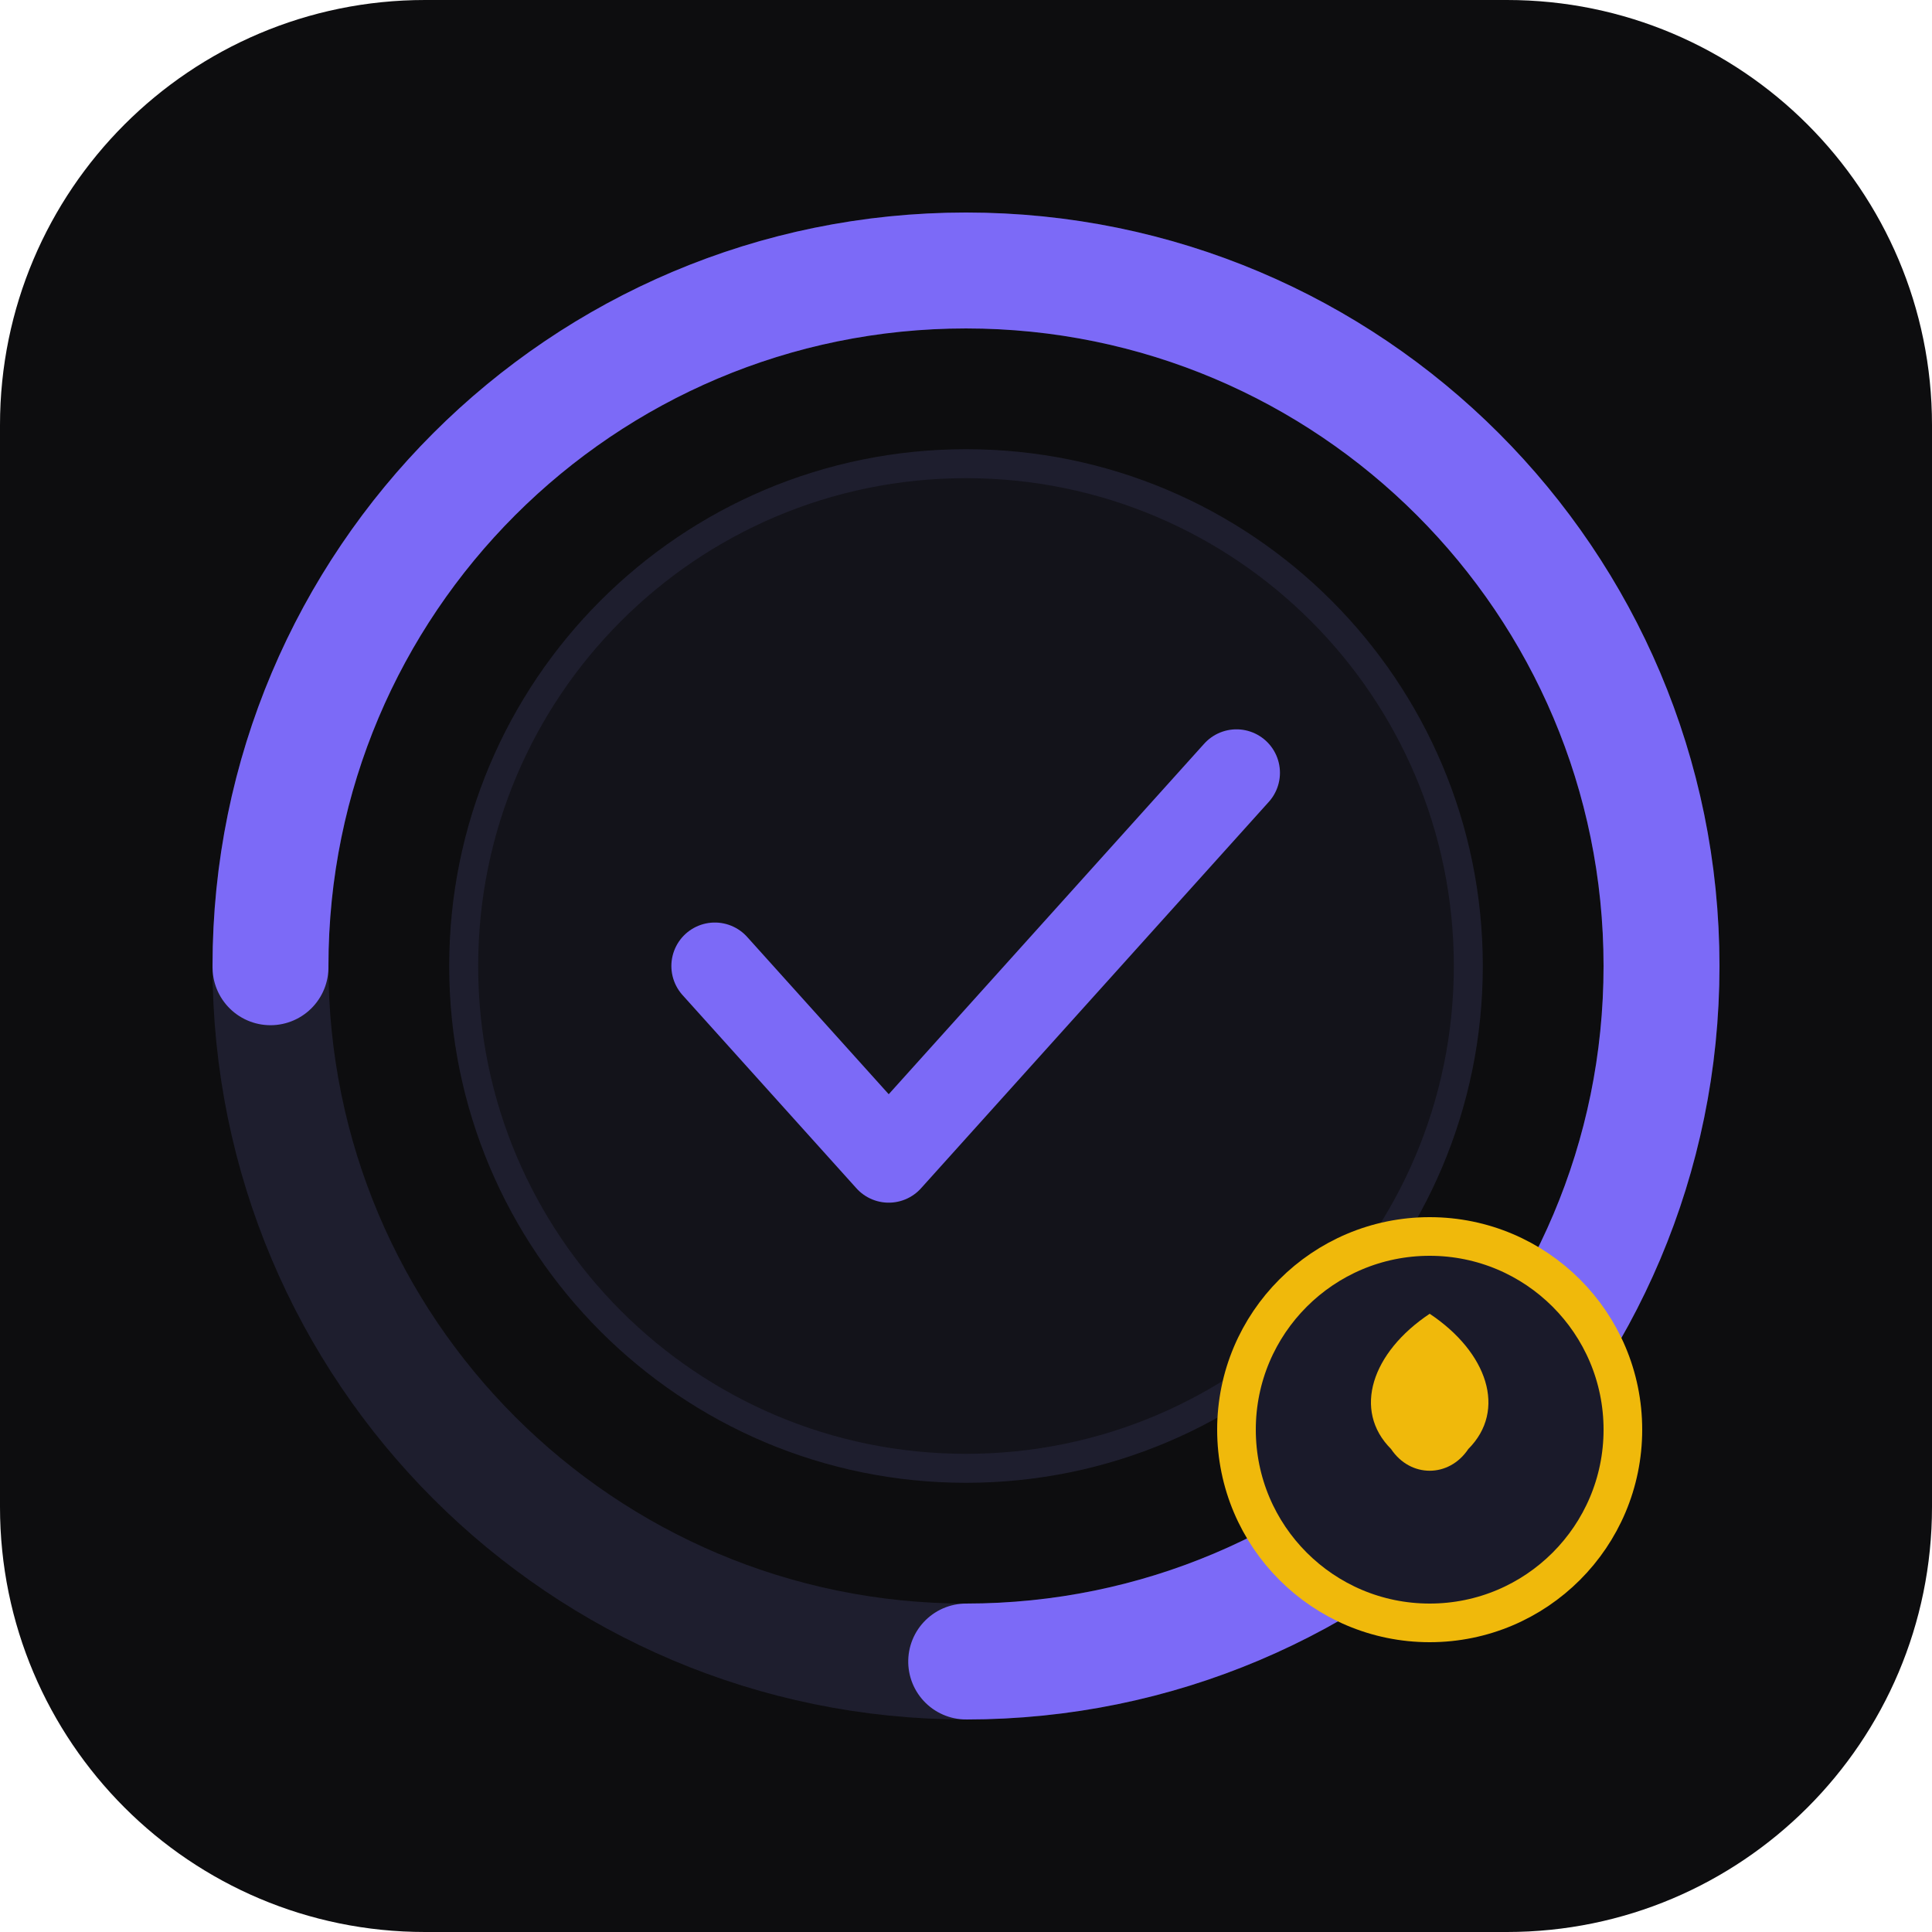
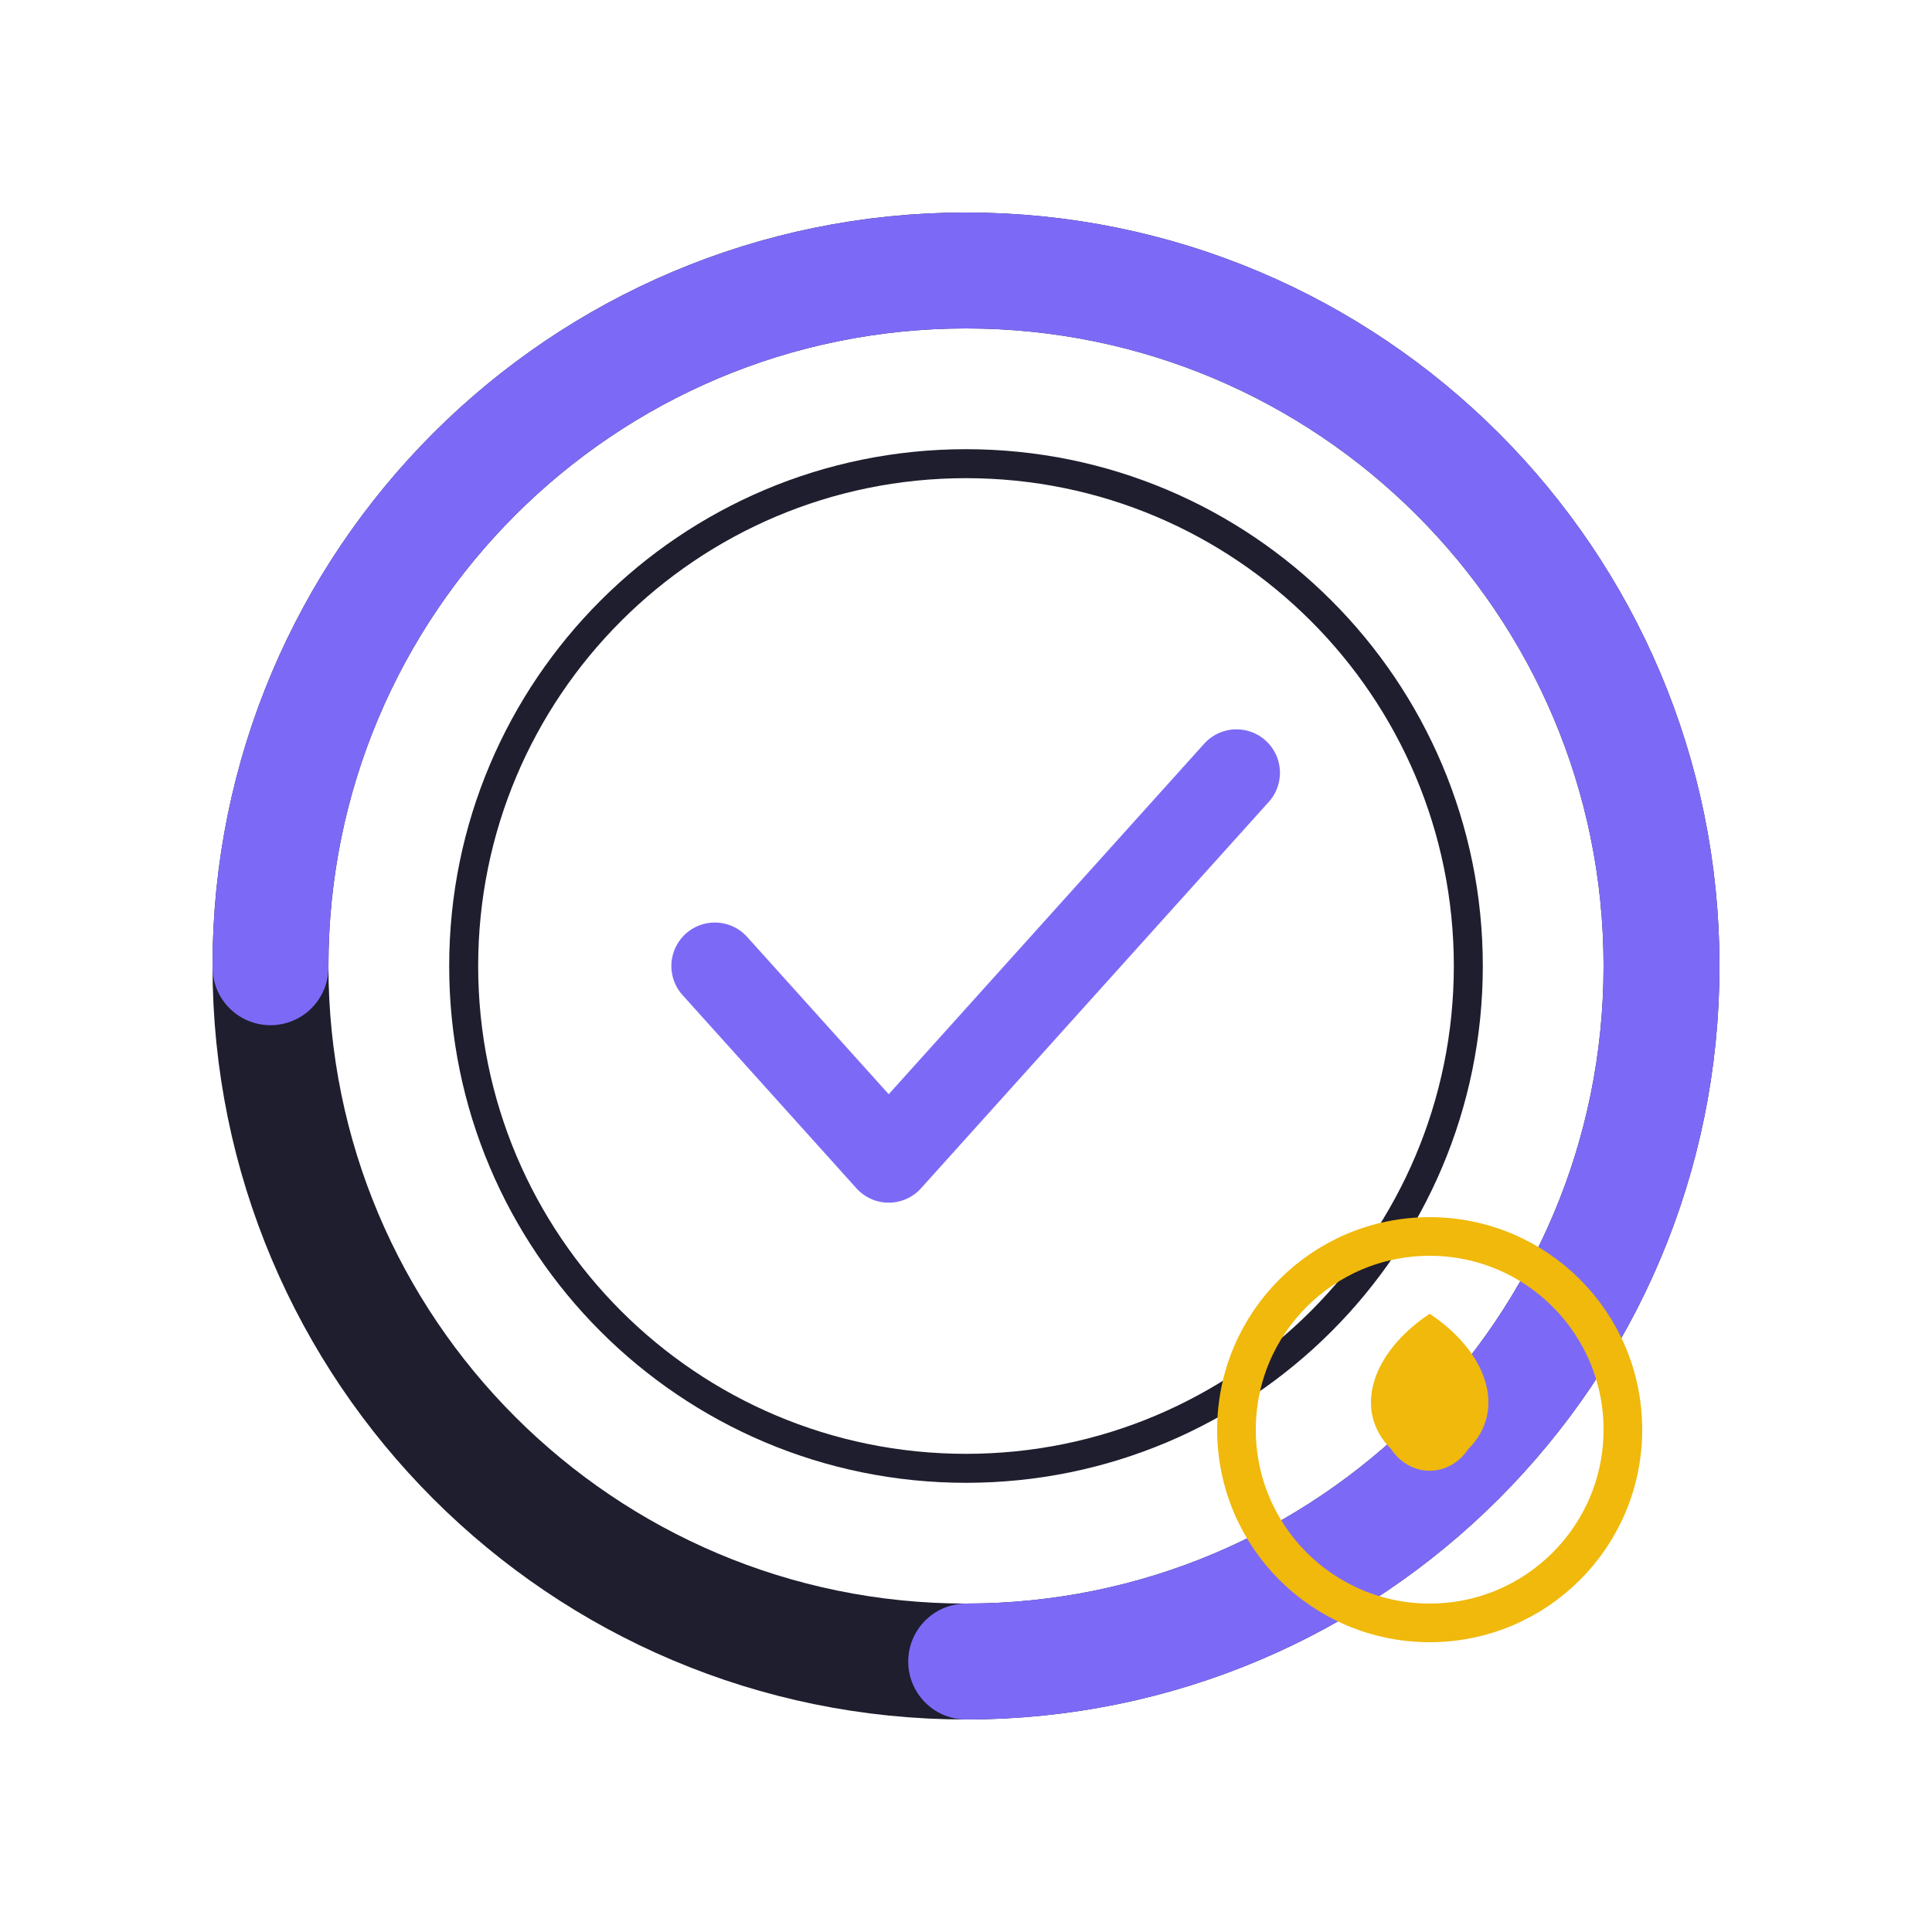
<svg xmlns="http://www.w3.org/2000/svg" viewBox="0 0 100 100">
-   <rect width="100" height="100" rx="22" fill="#0d0d0f" />
  <circle cx="50" cy="50" r="36" fill="none" stroke="#1e1e2e" stroke-width="6" />
  <circle cx="50" cy="50" r="36" fill="none" stroke="#7c6af7" stroke-width="6" stroke-linecap="round" stroke-dasharray="169.6 56.5" stroke-dashoffset="56.5" transform="rotate(-90 50 50)" />
-   <circle cx="50" cy="50" r="26" fill="#13131a" stroke="#1e1e2e" stroke-width="1.5" />
+   <circle cx="50" cy="50" r="26" fill="none" stroke="#1e1e2e" stroke-width="1.5" />
  <polyline points="37,50 46,60 64,40" fill="none" stroke="#7c6af7" stroke-width="4.5" stroke-linecap="round" stroke-linejoin="round" />
-   <circle cx="74" cy="74" r="10" fill="#1a1a2a" stroke="#f0b90b" stroke-width="2" />
+   <circle cx="74" cy="74" r="10" fill="none" stroke="#f0b90b" stroke-width="2" />
  <path d="M74 68 C71 70 70 73 72 75 C73 76.5 75 76.5 76 75 C78 73 77 70 74 68Z" fill="#f0b90b" />
</svg>
